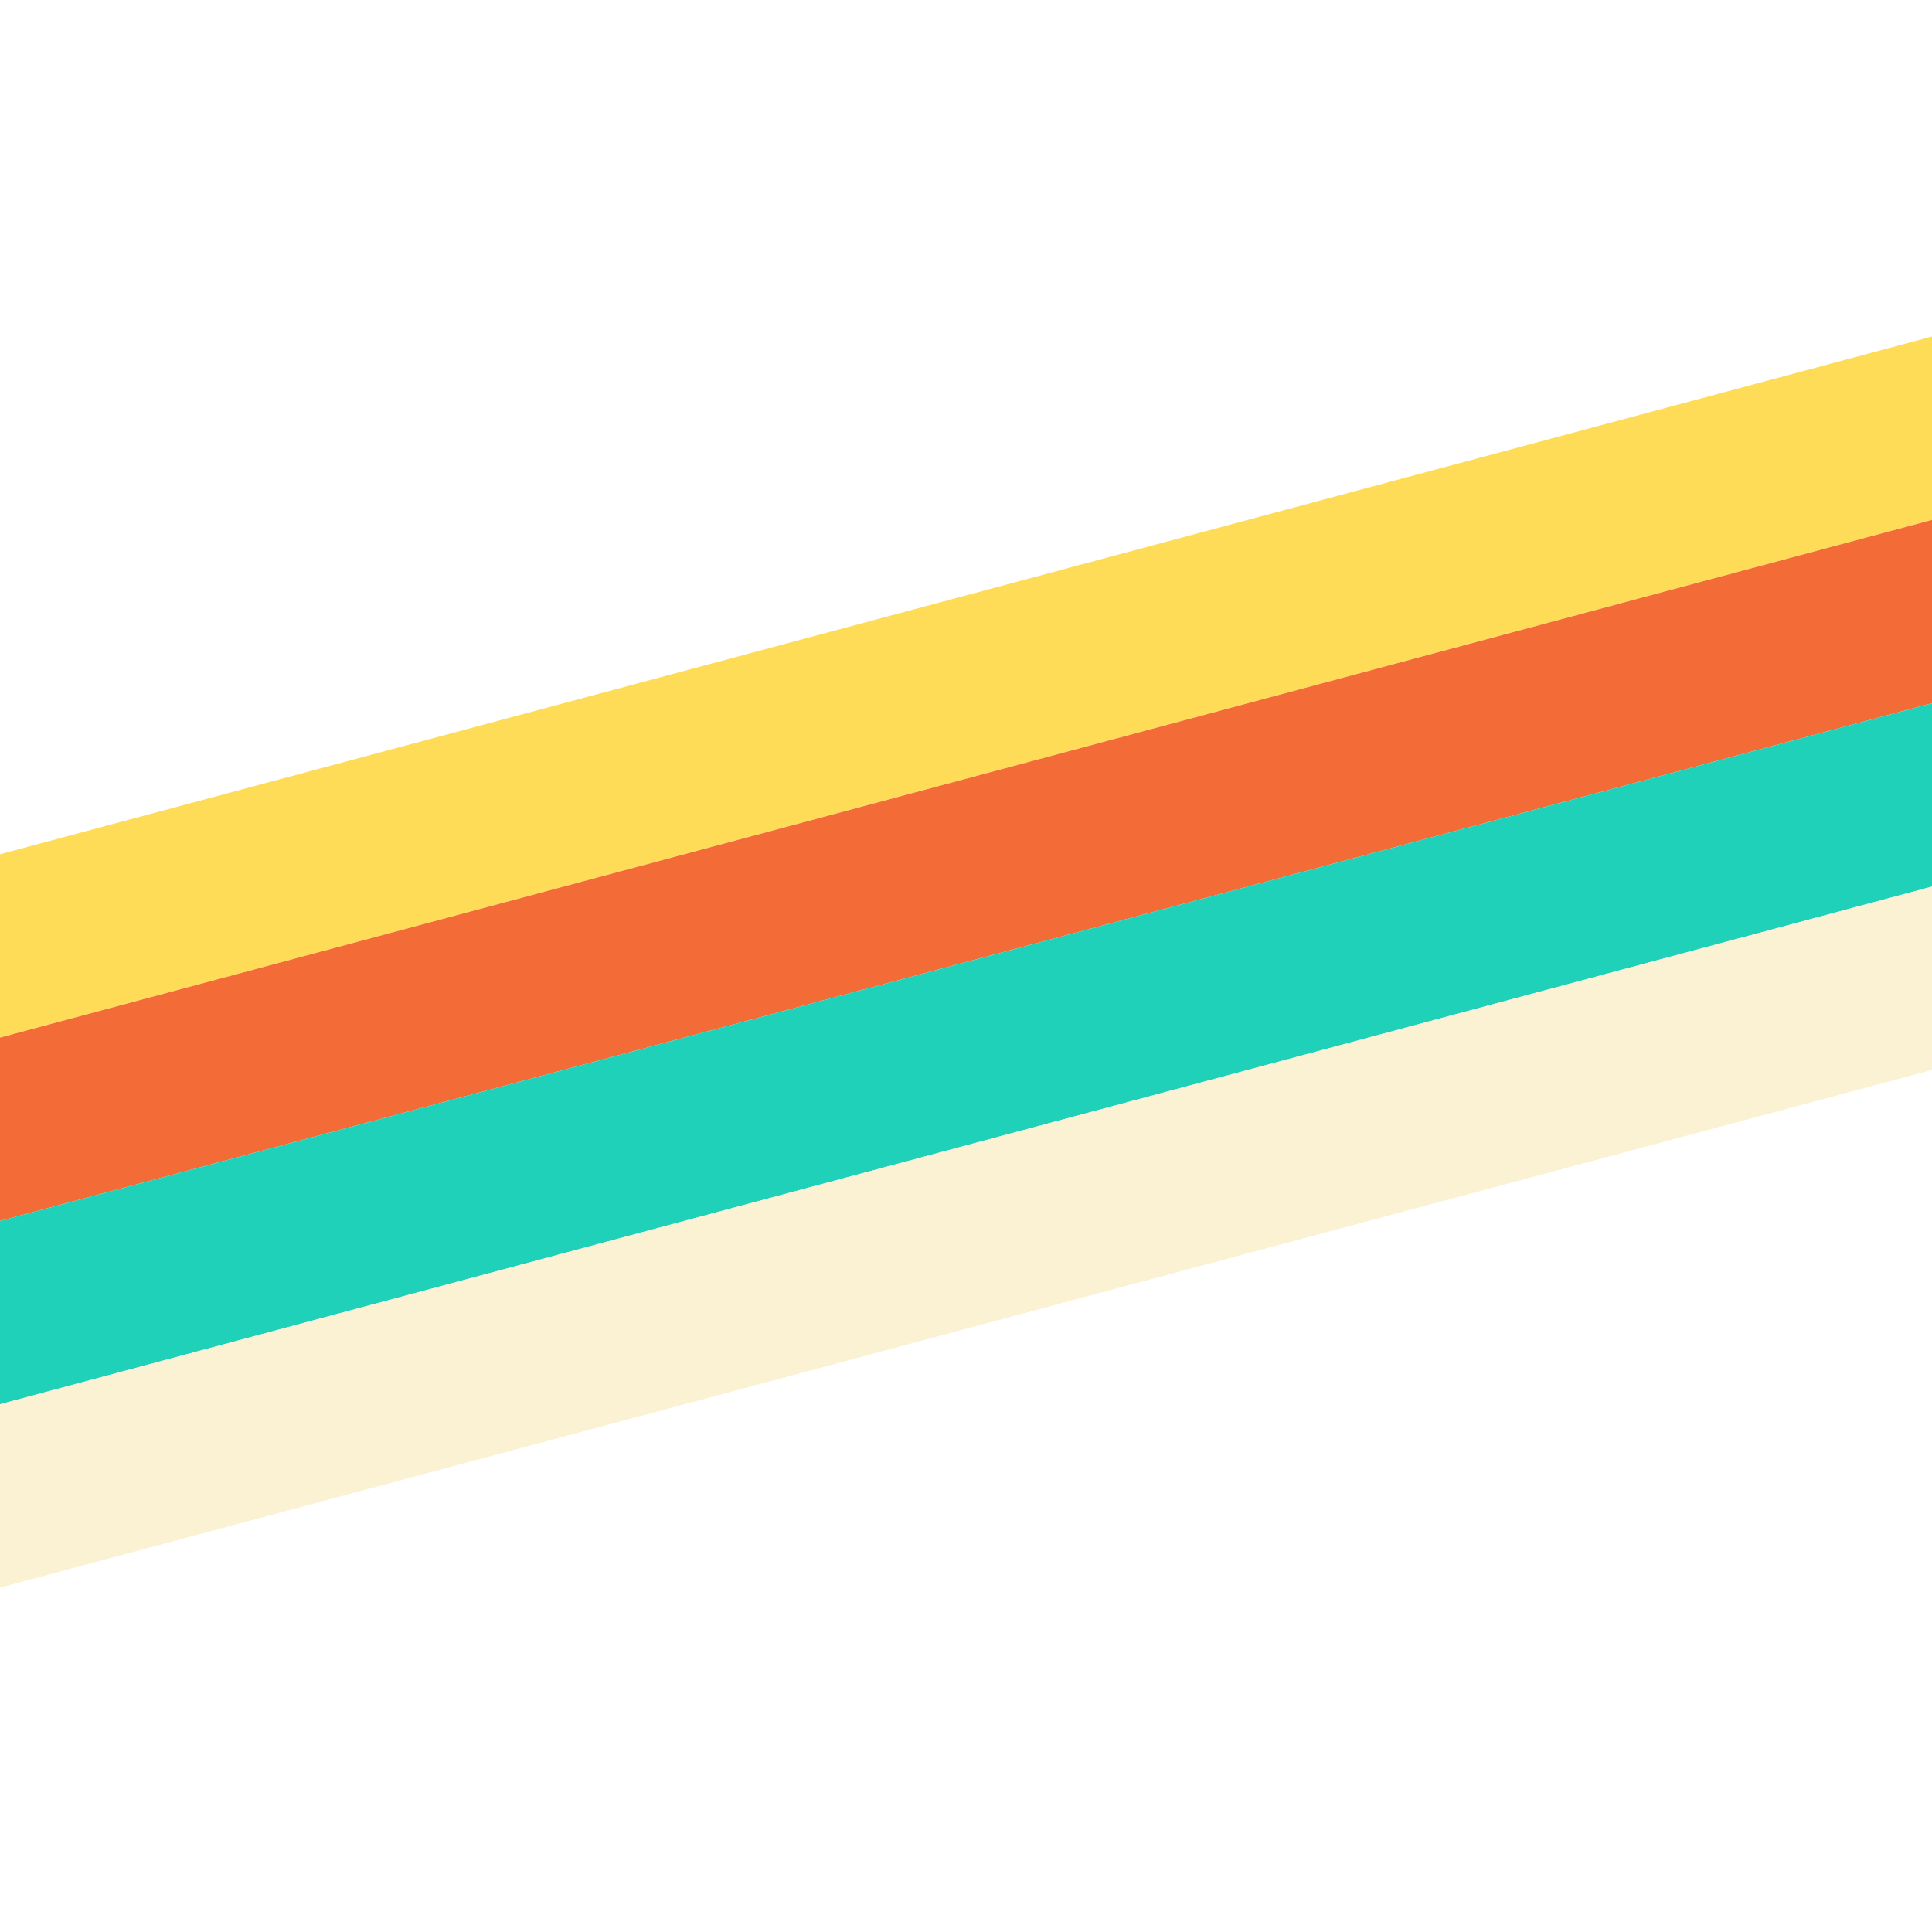
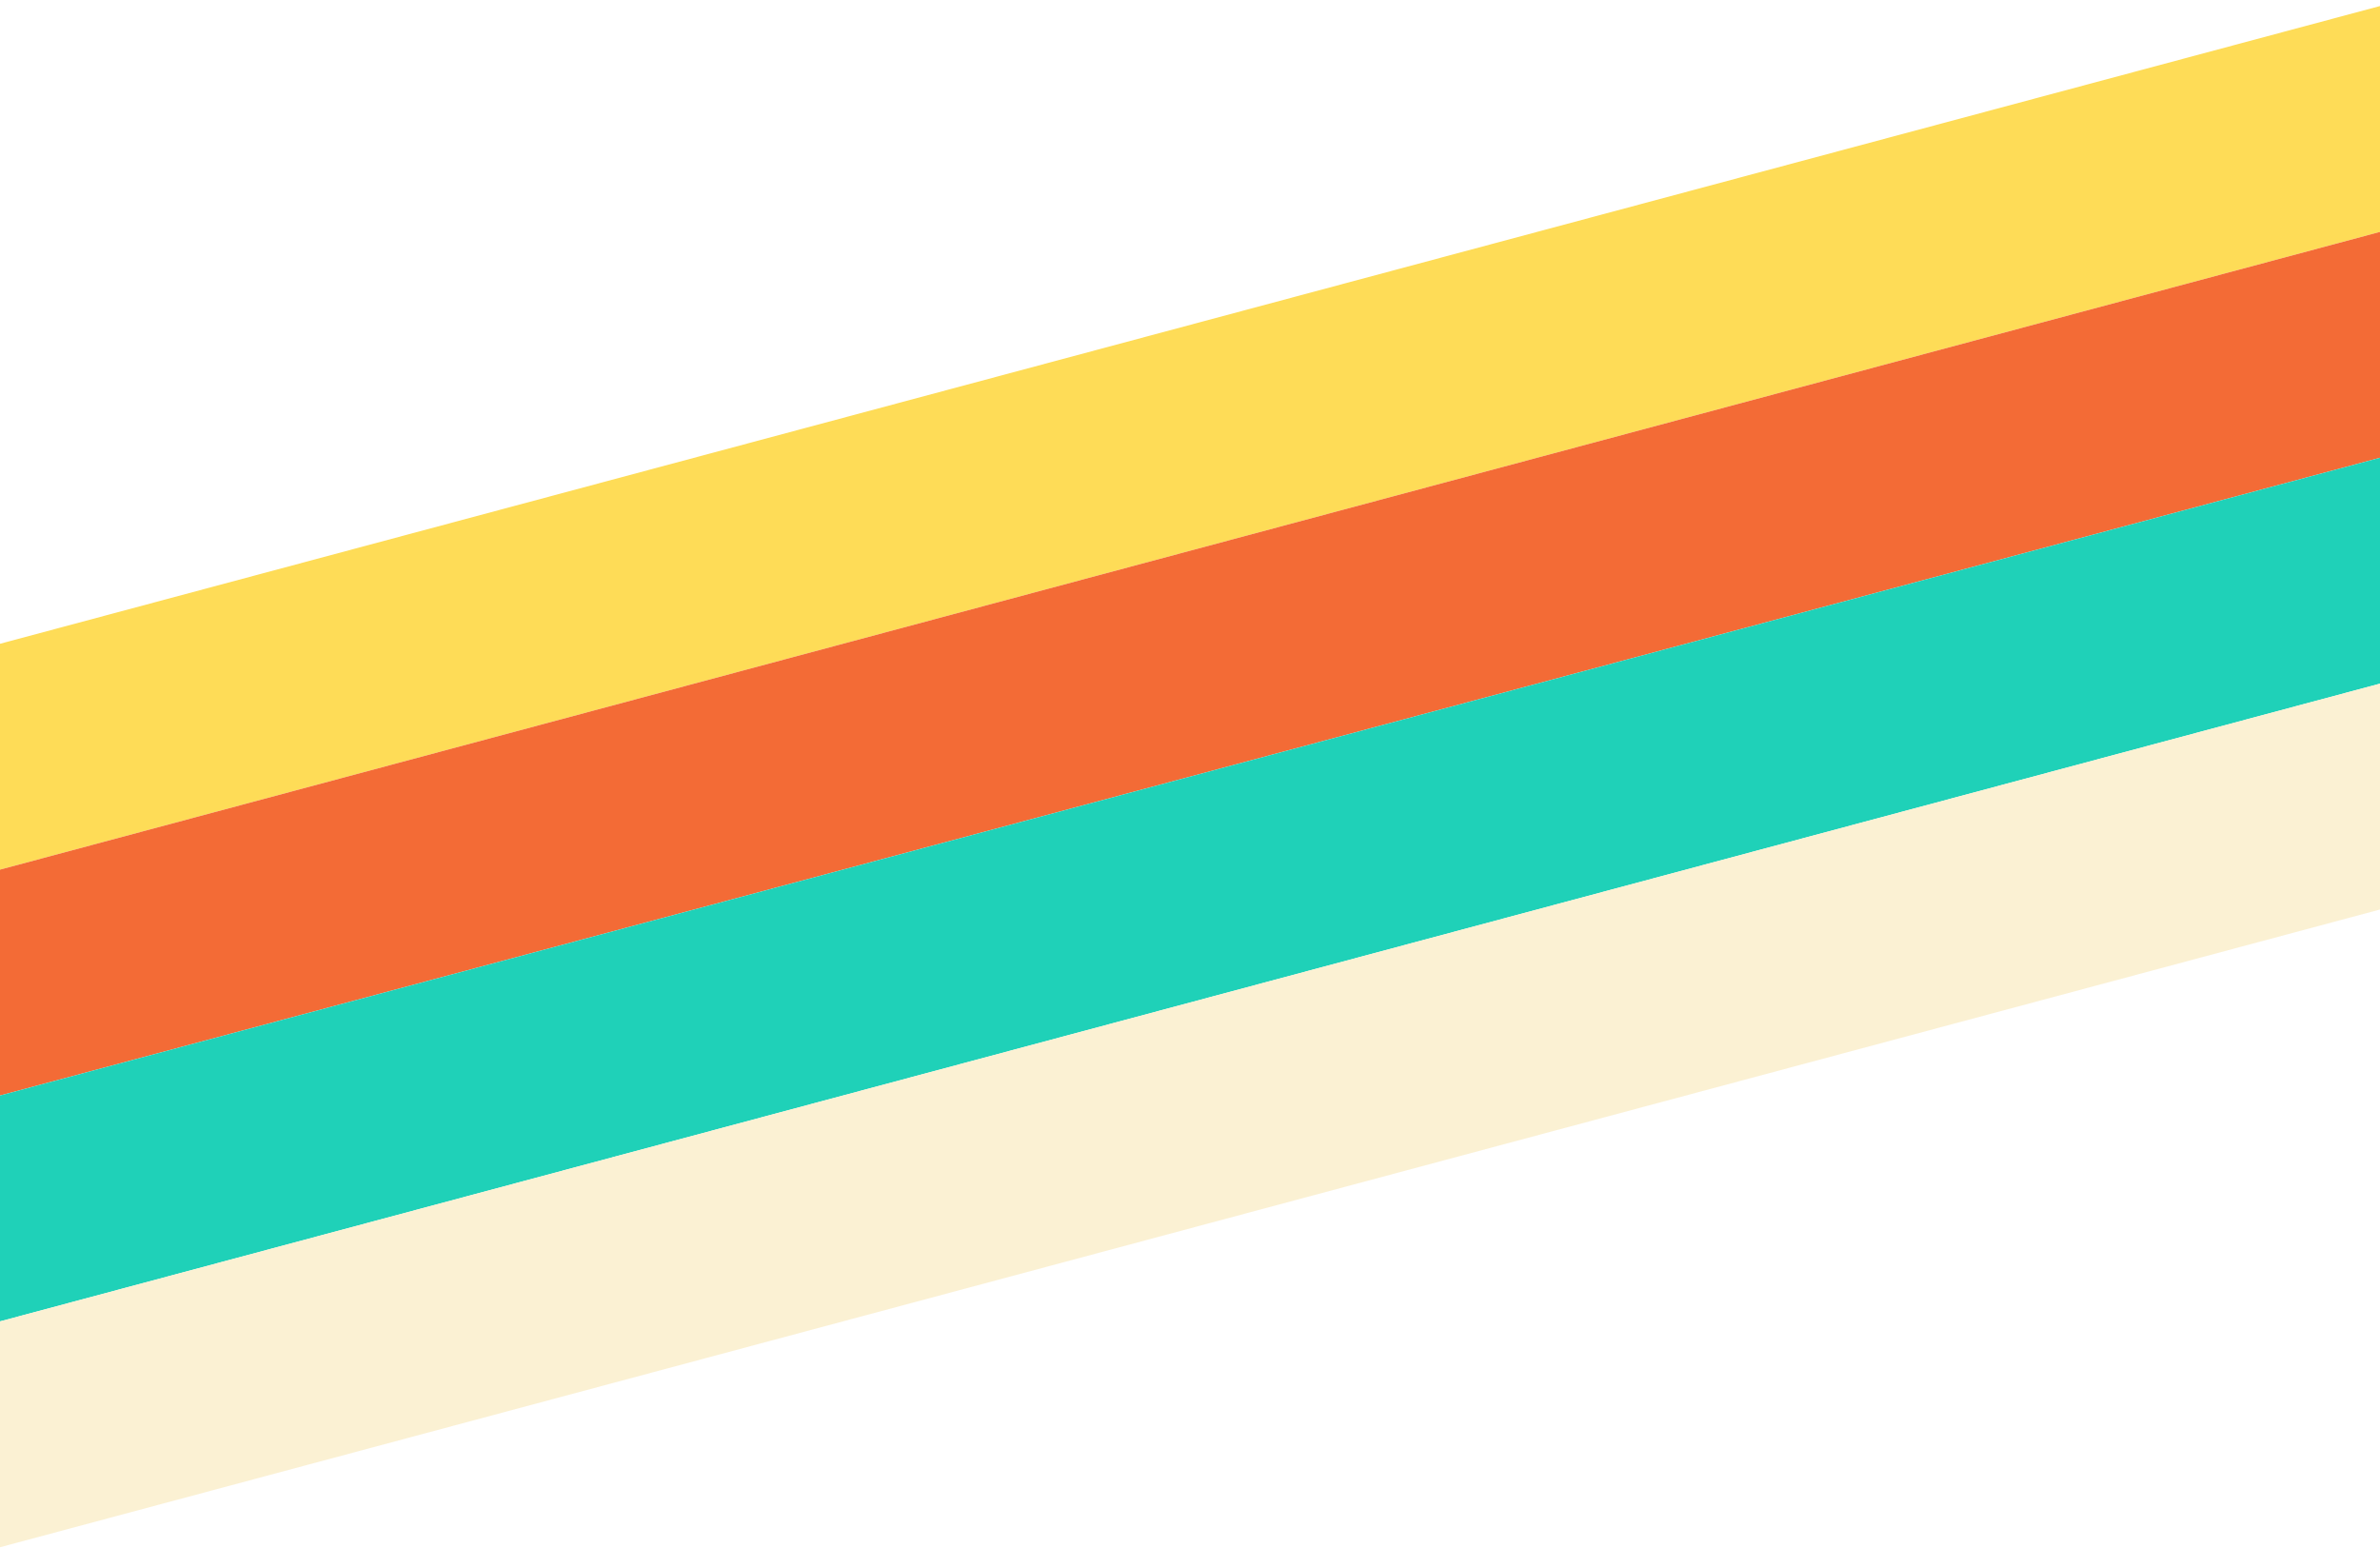
- <svg xmlns="http://www.w3.org/2000/svg" width="1200px" height="1200px" viewBox="0 0 1200 1200" version="1.1">
+ <svg xmlns="http://www.w3.org/2000/svg" width="1200px" height="780px" viewBox="0 0 1200 780" version="1.1">
  <g id="bg-books-stripes" stroke="none" stroke-width="1" fill="none" fill-rule="evenodd">
-     <g id="Group" transform="translate(-400, -0)" />
-     <g id="Group-2" transform="translate(590.9315, 600) rotate(-15) translate(-590.9315, -600) translate(-619.6801, 380)">
+     <g id="Group" transform="translate(-400, -206)" />
+     <g id="Group-2" transform="translate(590.9315, 394) rotate(-15) translate(-590.9315, -394) translate(-619.6801, 174)">
      <polygon id="Rectangle" fill="#FEDC57" transform="translate(1200, 55) rotate(90) translate(-1200, -55) " points="1145 -1145 1255 -1145 1255 1255 1145 1255" />
      <polygon id="Rectangle" fill="#F36B36" transform="translate(1210.612, 165) rotate(90) translate(-1210.612, -165) " points="1155.612 -1035 1265.612 -1035 1265.612 1365 1155.612 1365" />
      <polygon id="Rectangle" fill="#1FD1B8" transform="translate(1221.223, 275) rotate(90) translate(-1221.223, -275) " points="1166.223 -925 1276.223 -925 1276.223 1475 1166.223 1475" />
      <polygon id="Rectangle" fill="#FBF1D3" transform="translate(1200, 385) rotate(90) translate(-1200, -385) " points="1145 -815 1255 -815 1255 1585 1145 1585" />
    </g>
  </g>
</svg>
